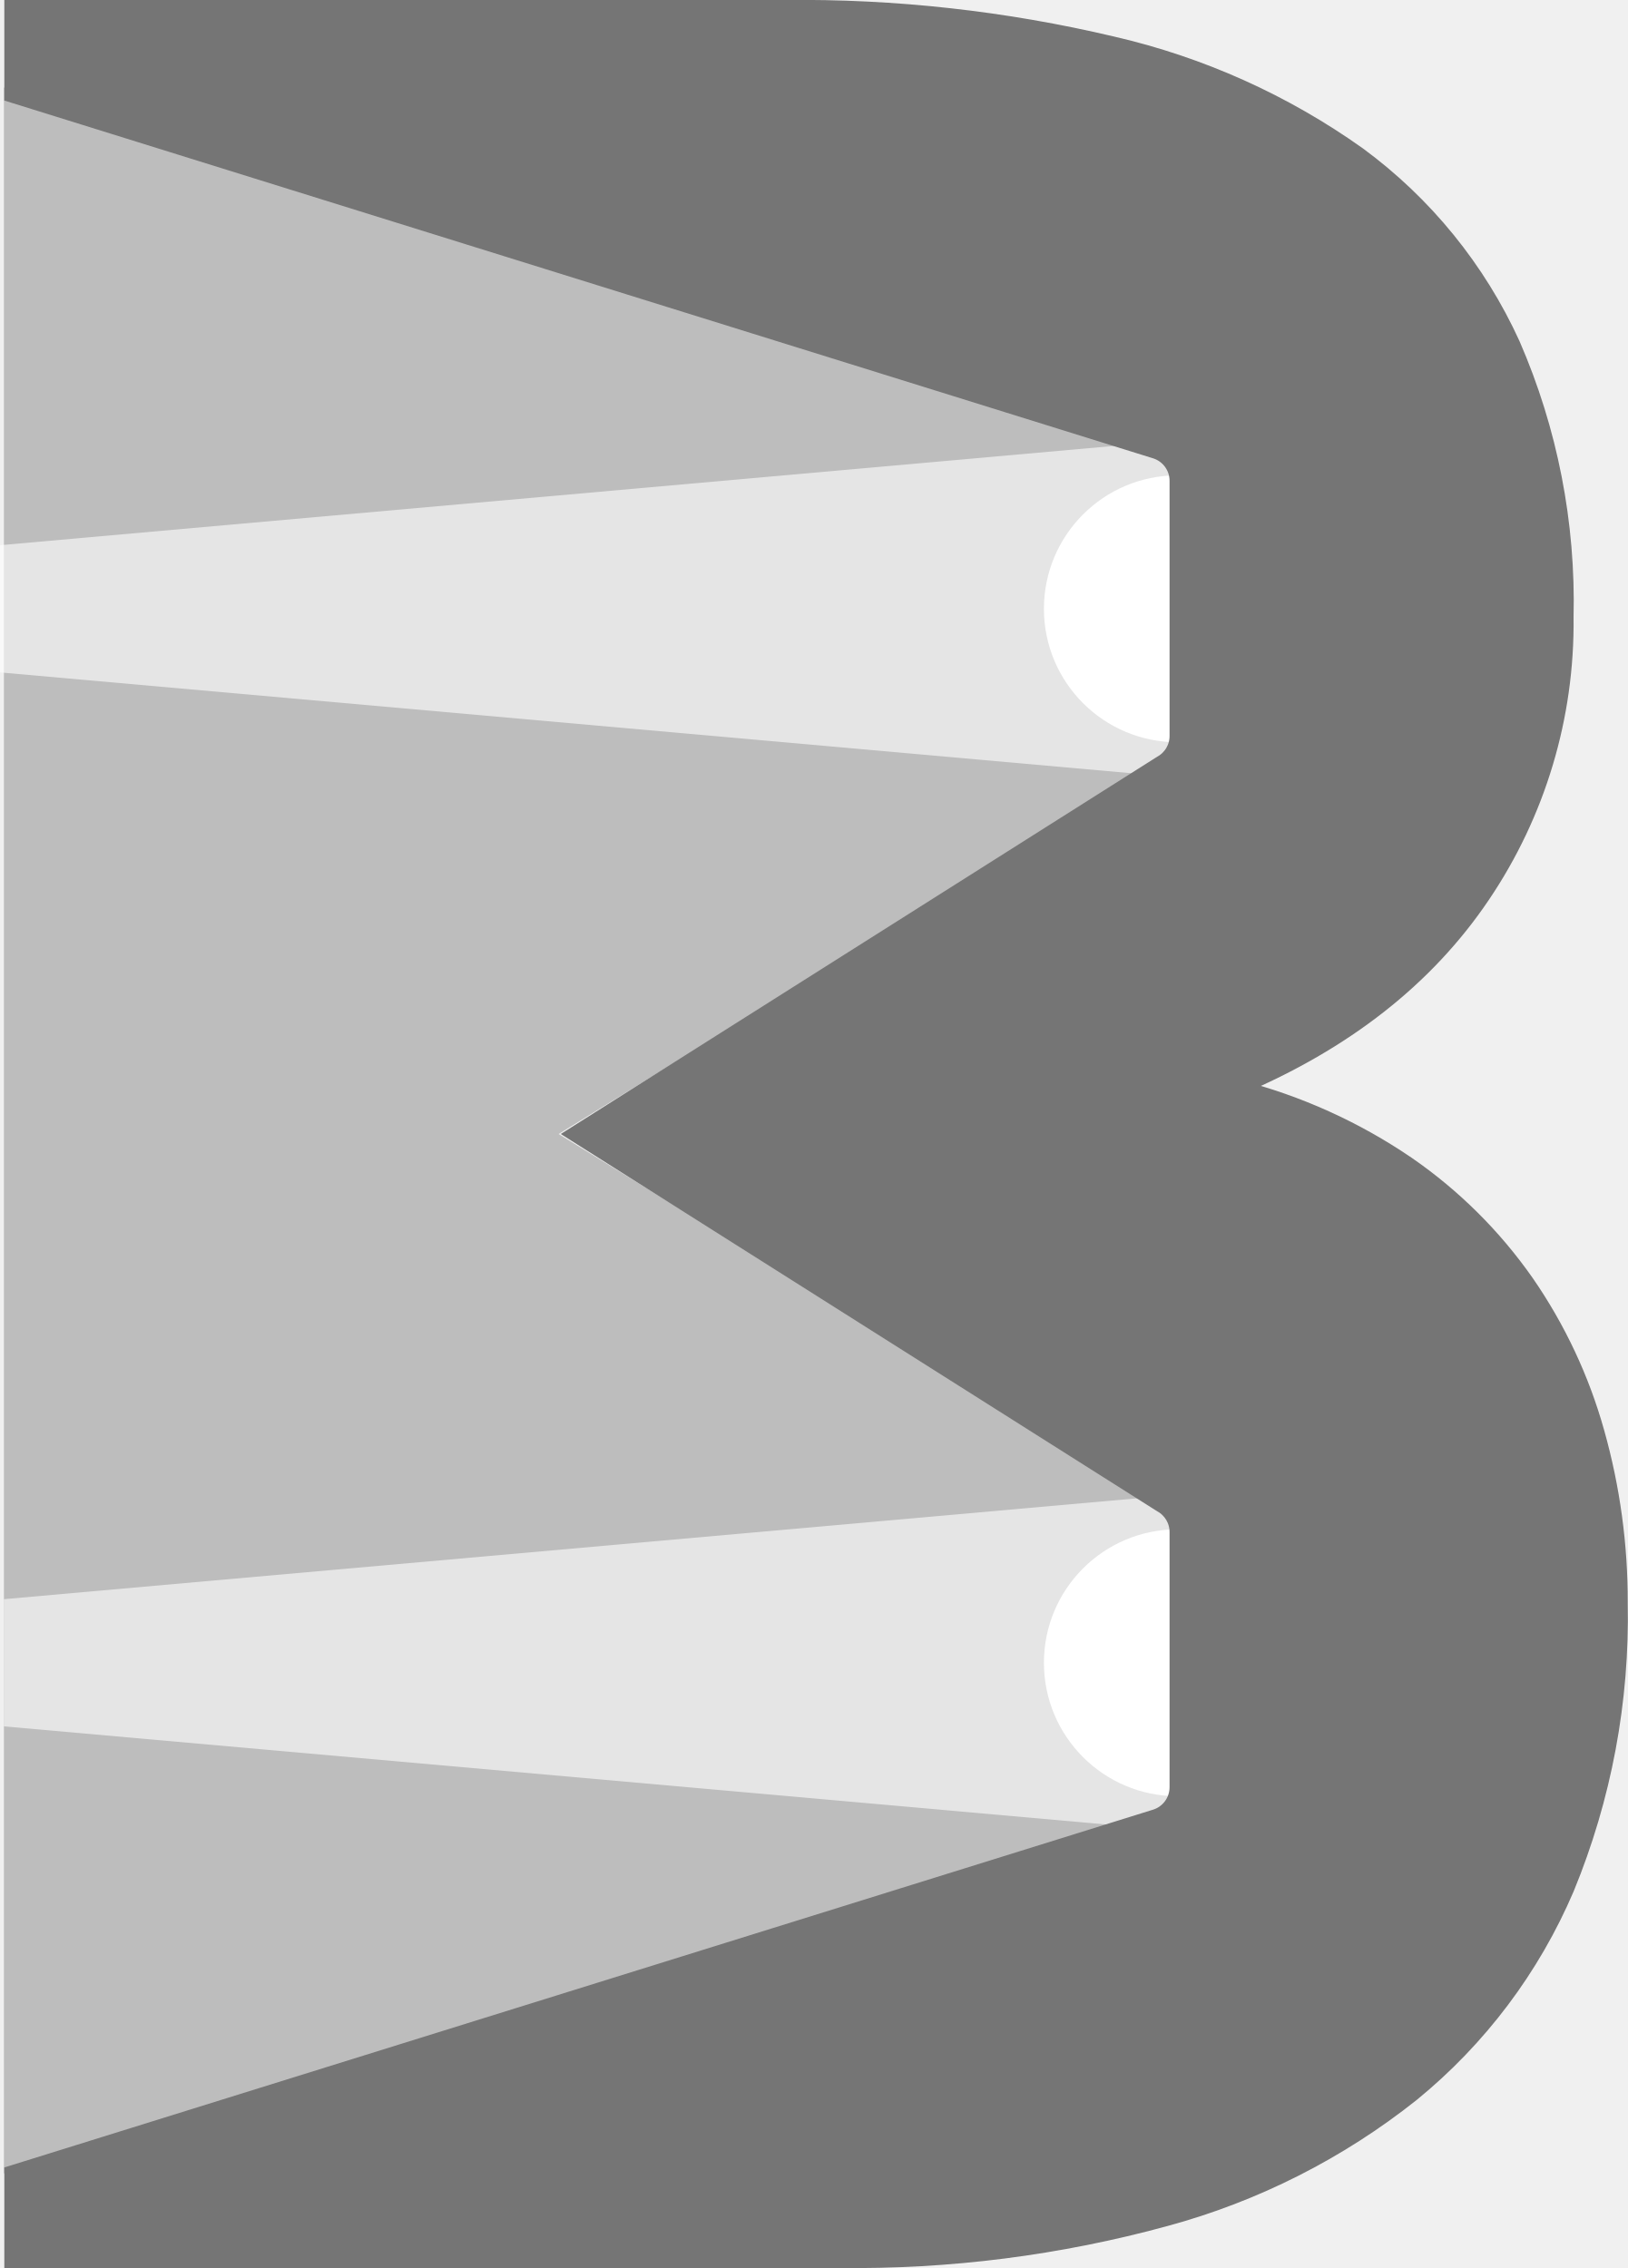
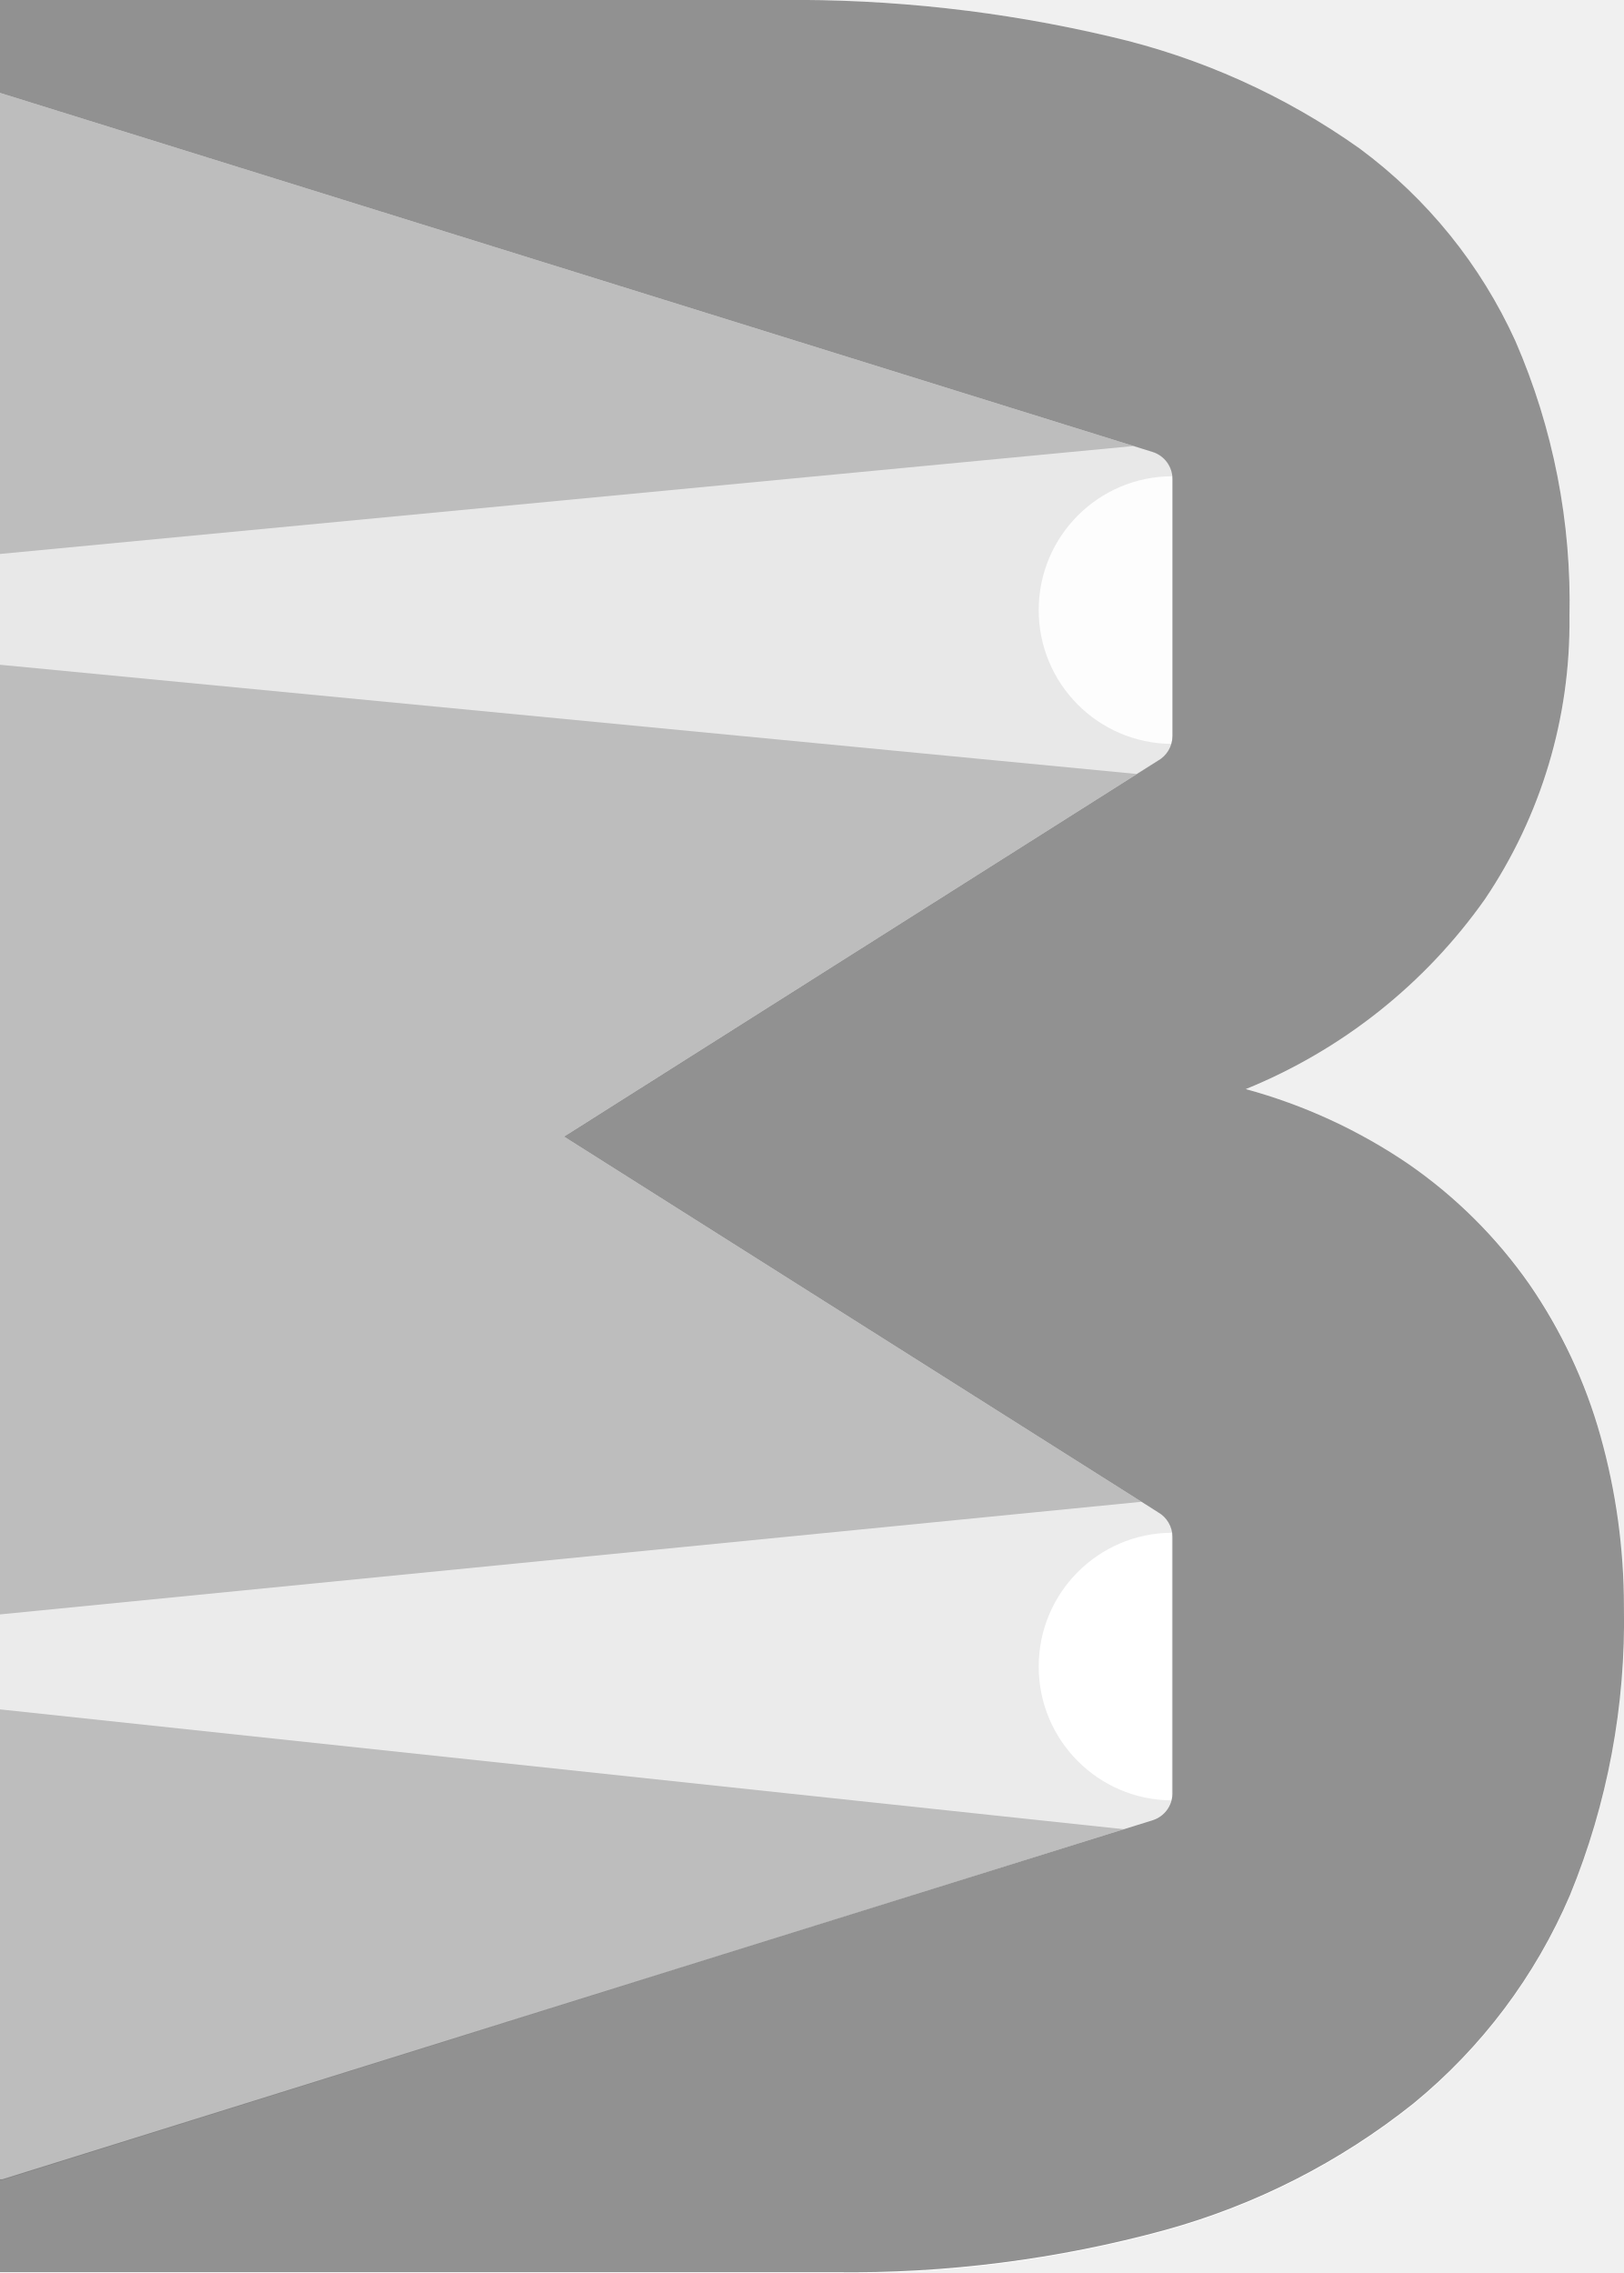
- <svg xmlns="http://www.w3.org/2000/svg" id="Layer_1" data-name="Layer 1" viewBox="0 0 103.754 144.61">
+ <svg xmlns="http://www.w3.org/2000/svg" viewBox="0 0 102.59 143.61">
  <defs>
-     <style>.cls-1{fill:url(#linear-gradient);}.cls-2{fill:#bdbdbd;}.cls-3,.cls-4{fill:#fff;}.cls-3{opacity:0.6;}.cls-5{fill:#fee900;}.cls-6{fill:#757575;stroke:#757575;stroke-miterlimit:10;}</style>
-     <linearGradient id="linear-gradient" x1="0.58" y1="60.173" x2="75.05" y2="60.173" gradientUnits="userSpaceOnUse">
-       <stop offset="0" stop-color="#ff0" stop-opacity="0.7" />
-       <stop offset="0.132" stop-color="#fff600" stop-opacity="0.66" />
-       <stop offset="0.314" stop-color="#feef00" stop-opacity="0.626" />
-       <stop offset="0.547" stop-color="#feea00" stop-opacity="0.606" />
-       <stop offset="1" stop-color="#fee900" stop-opacity="0.6" />
-     </linearGradient>
+     <style>.cls-1,.cls-5{fill:#fff;}.cls-2{fill:#bdbdbd;}.cls-3{opacity:0.7;}.cls-4{opacity:0.65;}.cls-5{opacity:0.9;}.cls-6{fill:#757575;opacity:0.8;}</style>
  </defs>
-   <polygon class="cls-1" points="36.388 72.305 75.05 48.041 36.388 72.305 36.388 72.305" />
-   <polygon class="cls-2" points="75.05 28.983 0.25 5.579 0.25 49.774 0.25 93.834 0.25 93.834 0.25 138.584 75.05 115.628 75.05 96.632 35.607 72.306 75.05 47.979 75.05 28.983" />
-   <polygon class="cls-3" points="0.25 101.965 0.25 110.075 75.05 116.735 75.05 95.305 0.25 101.965" />
-   <path class="cls-4" d="M114.625,369.746a8.508,8.508,0,0,0,8.508,8.508V361.238A8.508,8.508,0,0,0,114.625,369.746Z" transform="translate(-48.083 -263.726)" />
-   <polygon class="cls-5" points="0.58 5.752 75.05 29.095 75.05 29.095 0.58 5.752" />
-   <polygon class="cls-3" points="0 34.763 0 42.873 74.703 49.533 74.703 28.103 0 34.763" />
-   <path class="cls-4" d="M114.625,302.544a8.508,8.508,0,0,0,8.508,8.508V294.036A8.508,8.508,0,0,0,114.625,302.544Z" transform="translate(-48.083 -263.726)" />
-   <path class="cls-6" d="M149.858,355.067a31.952,31.952,0,0,0-4.488-9.567,30.165,30.165,0,0,0-7.595-7.546,34.292,34.292,0,0,0-10.8-4.882q10.257-4.339,15.584-12.23a31.009,31.009,0,0,0,5.326-17.754,41.114,41.114,0,0,0-3.403-17.409,30.926,30.926,0,0,0-9.814-12.083,44.13,44.13,0,0,0-15.683-7.052A86.45,86.45,0,0,0,98.075,264.226H48.858v5.542l72.894,22.71a2,2,0,0,1,1.381,1.902v16.275a2,2,0,0,1-1.022,1.745L84.764,336.031l37.347,23.631A2,2,0,0,1,123.133,361.406v16.275a2,2,0,0,1-1.381,1.902L48.858,402.293v5.542h52.67a75.219,75.219,0,0,0,20.861-2.663,43.554,43.554,0,0,0,15.683-7.94,34.293,34.293,0,0,0,9.863-13.118,45.376,45.376,0,0,0,3.403-18.197A39.65,39.65,0,0,0,149.858,355.067Z" transform="translate(-48.083 -263.726)" />
+   <g id="Calque_2" data-name="Calque 2">
+     <g id="Layer_1" data-name="Layer 1">
+       <path class="cls-1" d="M0,5.87V137.74H0v5.87H52.72a75.58,75.58,0,0,0,20.86-2.66,43.85,43.85,0,0,0,15.71-8,34.55,34.55,0,0,0,9.89-13.16,45.66,45.66,0,0,0,3.41-18.23,39.92,39.92,0,0,0-1.48-10.87,32.22,32.22,0,0,0-4.5-9.6A30.42,30.42,0,0,0,89,73.56,34.21,34.21,0,0,0,78.7,68.81a34.3,34.3,0,0,0,15.11-12A31.26,31.26,0,0,0,99.15,39a41.38,41.38,0,0,0-3.41-17.44A31.18,31.18,0,0,0,85.89,9.38,44.43,44.43,0,0,0,70.18,2.32,86.79,86.79,0,0,0,49.28,0H0V5.87" />
+       <path class="cls-2" d="M73.15,95.54,35.63,71.81,73.14,48.07a1.8,1.8,0,0,0,.93-1.57V30.27a1.79,1.79,0,0,0-1.24-1.71L0,5.87V137.74H0l.14,0L72.83,115a1.79,1.79,0,0,0,1.24-1.71V97.11A1.8,1.8,0,0,0,73.15,95.54Z" />
+       <g class="cls-3">
+         <path class="cls-1" d="M73.15,95.54l-1-.66L0,102v6l71.08,7.58,1.75-.55a1.79,1.79,0,0,0,1.24-1.71V97.11A1.8,1.8,0,0,0,73.15,95.54Z" />
+       </g>
+       <g class="cls-4">
+         <path class="cls-1" d="M73.14,48.07a1.8,1.8,0,0,0,.93-1.57V30.27a1.79,1.79,0,0,0-1.24-1.71l-1.22-.38L0,35v7l71.81,6.9Z" />
+       </g>
+       <path class="cls-5" d="M65.62,38.54A8.45,8.45,0,0,0,74,47a1.78,1.78,0,0,0,.07-.49V30.27a1.82,1.82,0,0,0,0-.18A8.45,8.45,0,0,0,65.62,38.54Z" />
+       <path class="cls-1" d="M65.62,105.3a8.45,8.45,0,0,0,8.4,8.45,1.8,1.8,0,0,0,0-.41V97.11a1.79,1.79,0,0,0,0-.27A8.45,8.45,0,0,0,65.62,105.3Z" />
+       <path class="cls-6" d="M101.11,90.73a32.22,32.22,0,0,0-4.5-9.6A30.42,30.42,0,0,0,89,73.56,34.21,34.21,0,0,0,78.7,68.81a34.3,34.3,0,0,0,15.11-12A31.26,31.26,0,0,0,99.15,39a41.38,41.38,0,0,0-3.41-17.44A31.18,31.18,0,0,0,85.89,9.38,44.43,44.43,0,0,0,70.18,2.32,86.79,86.79,0,0,0,49.28,0H0V5.87L72.83,28.56a1.79,1.79,0,0,1,1.24,1.71V46.5a1.8,1.8,0,0,1-.93,1.57L35.9,71.64l-.27.17L73.15,95.54a1.8,1.8,0,0,1,.92,1.57v16.23A1.79,1.79,0,0,1,72.83,115L.14,137.69l-.14,0v5.87H52.72a75.58,75.58,0,0,0,20.86-2.66,43.85,43.85,0,0,0,15.71-8,34.55,34.55,0,0,0,9.89-13.16,45.66,45.66,0,0,0,3.41-18.23A39.92,39.92,0,0,0,101.11,90.73Z" />
+     </g>
+   </g>
</svg>
